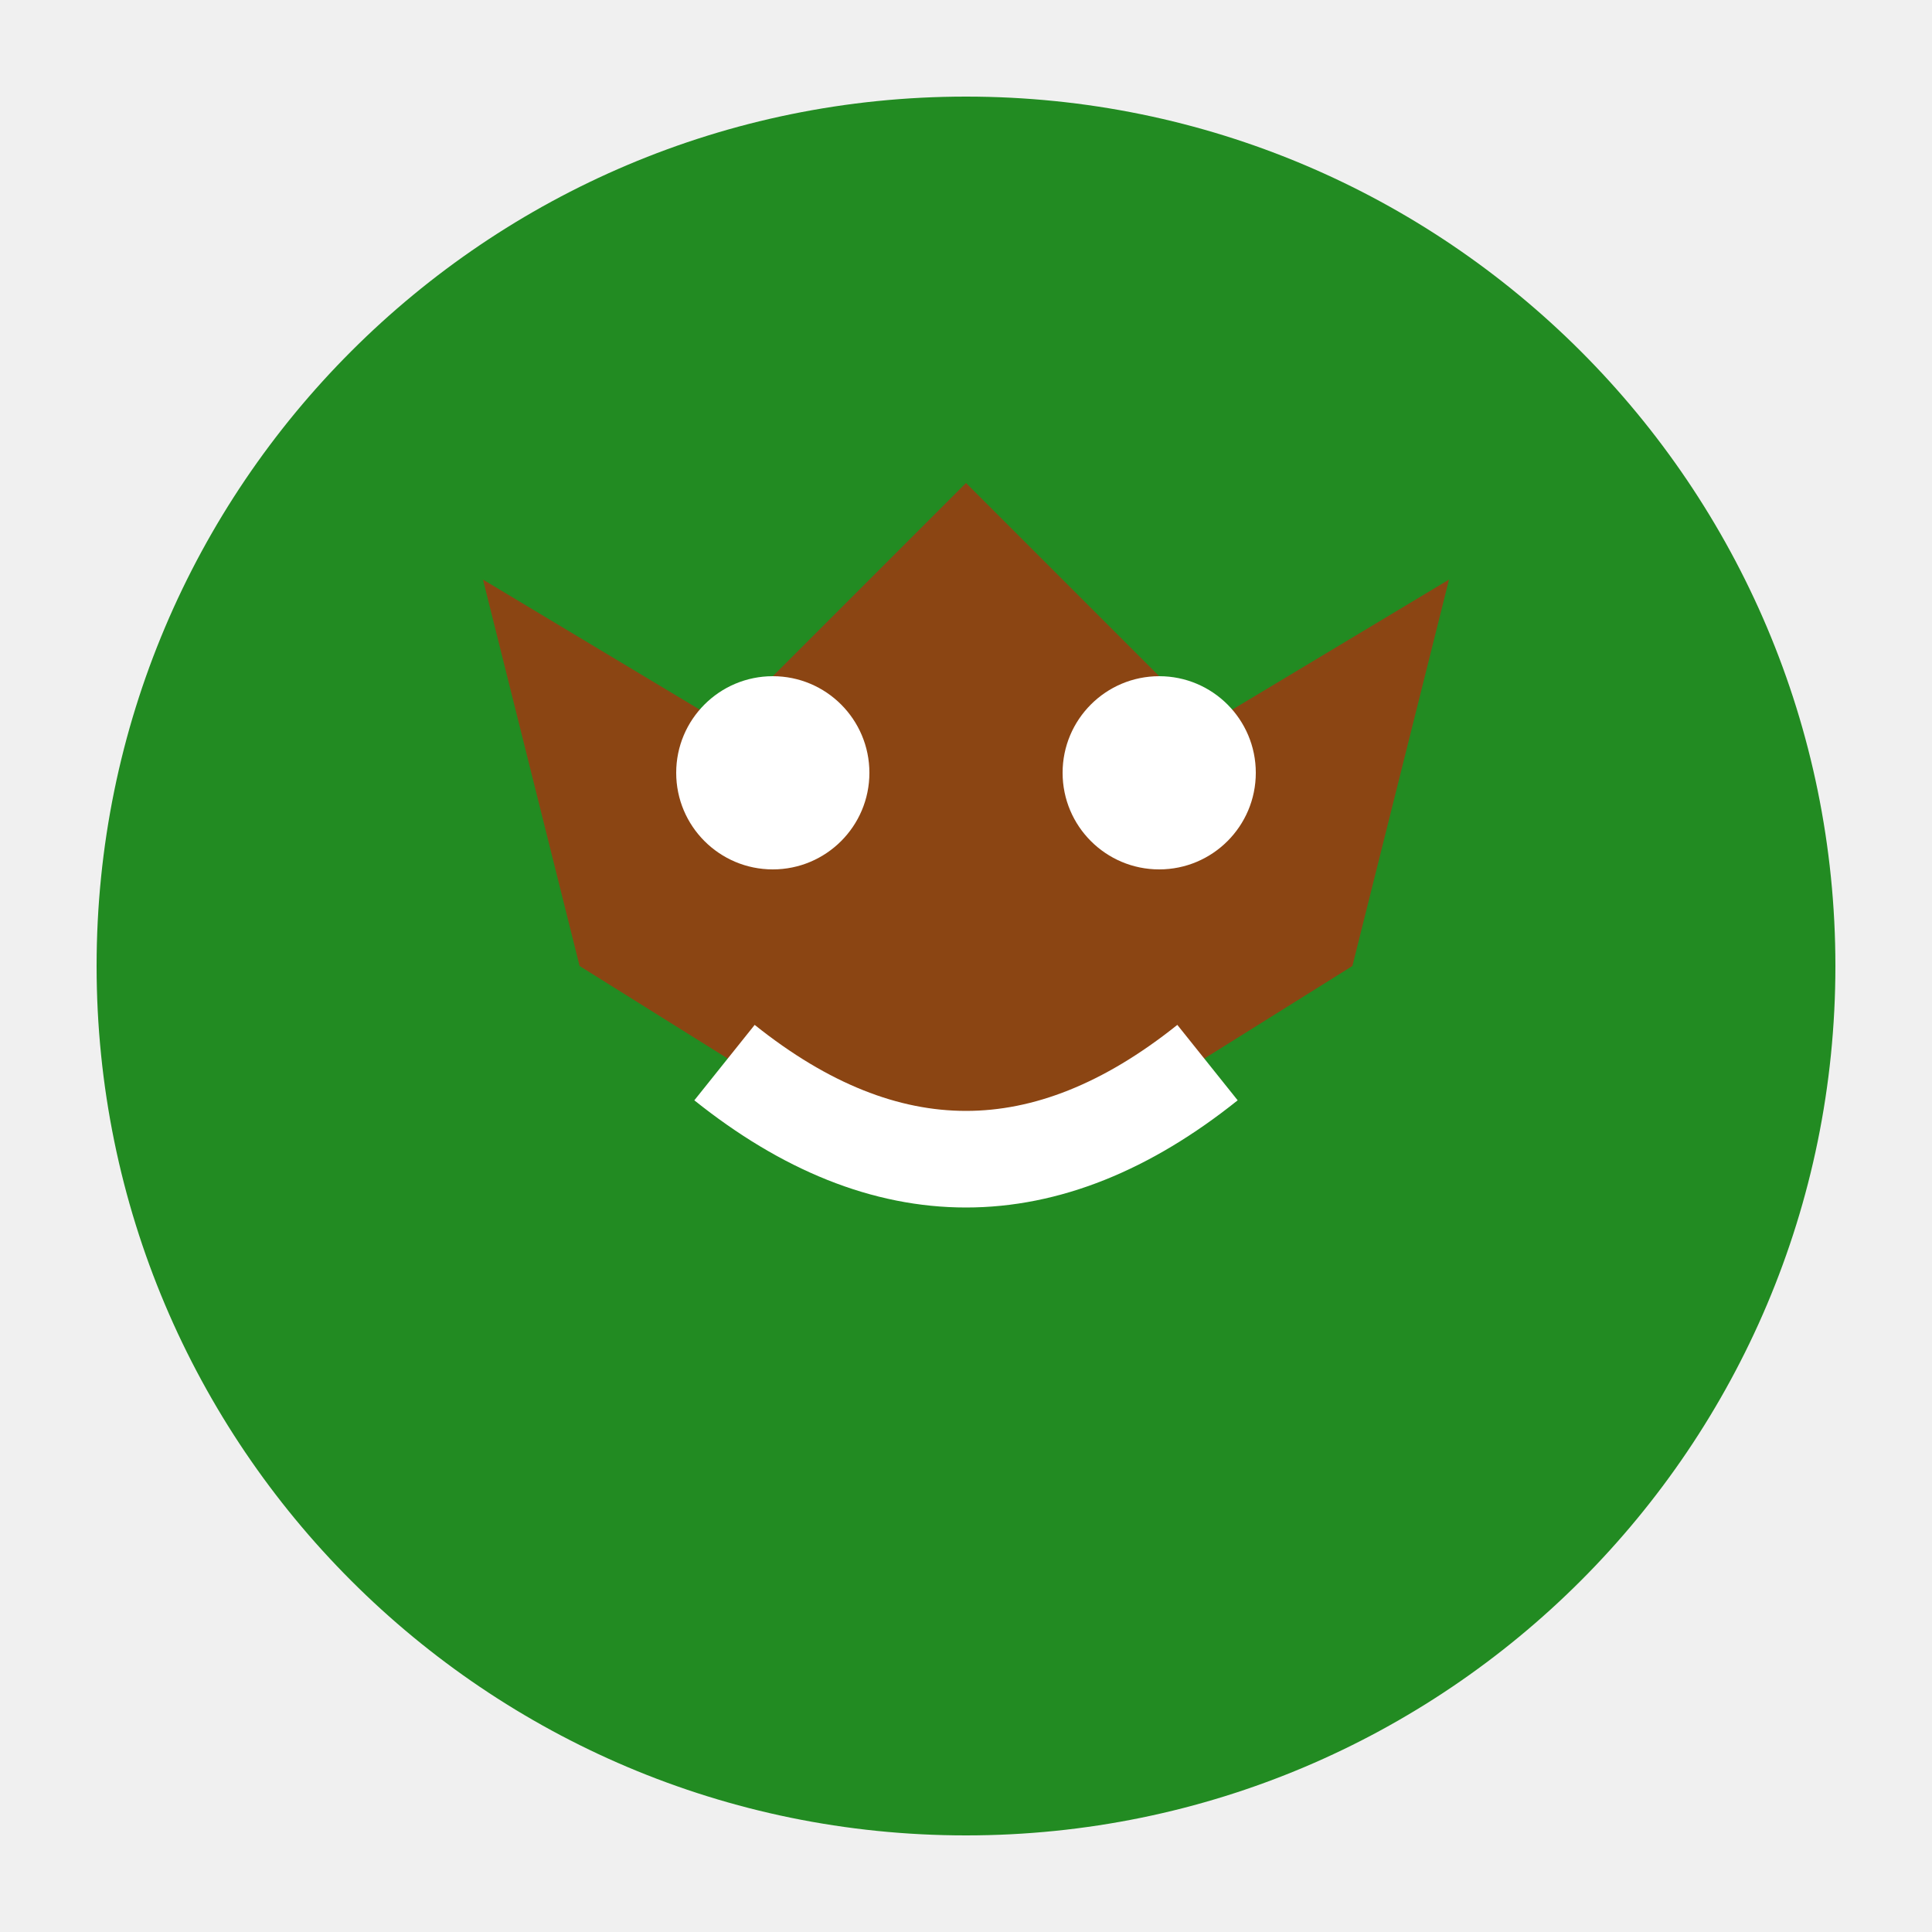
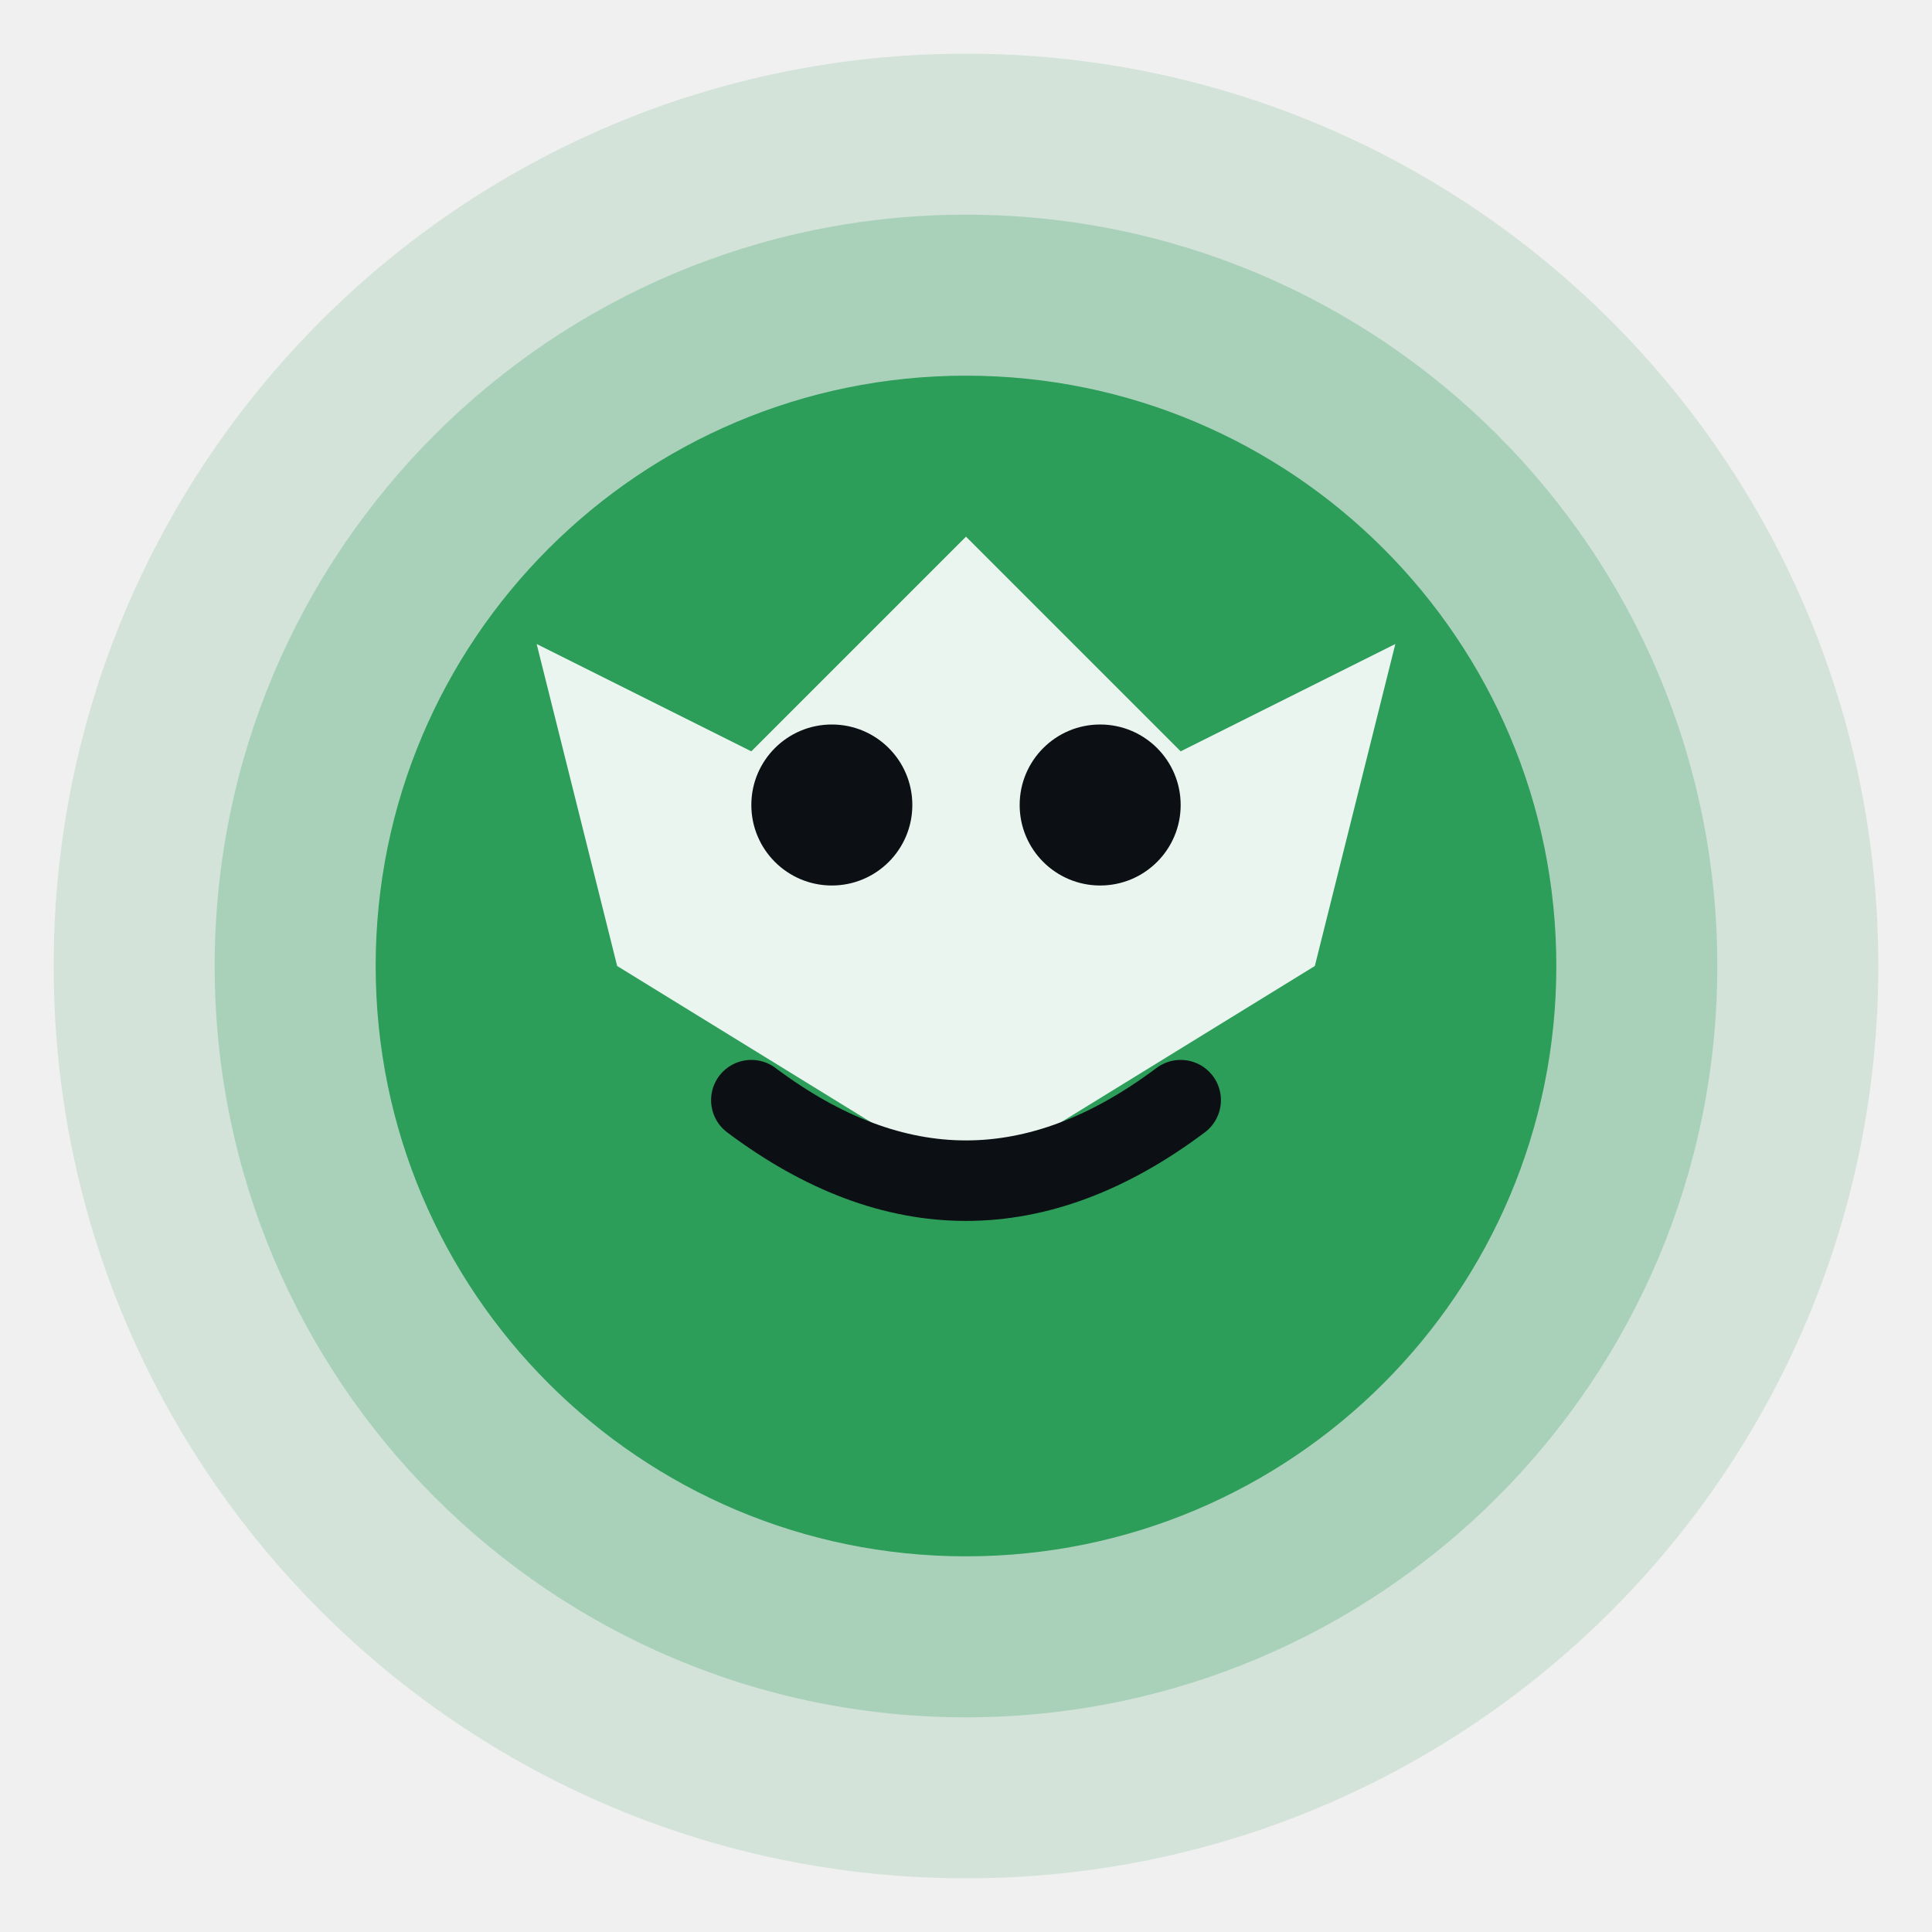
- <svg xmlns="http://www.w3.org/2000/svg" width="40" height="40" viewBox="0 0 40 40">
-   <circle cx="20" cy="20" r="18" fill="#228B22" />
-   <path d="M20 10 L25 15 L30 12 L28 20 L20 25 L12 20 L10 12 L15 15 Z" fill="#8B4513" />
-   <circle cx="16" cy="16" r="2" fill="#fff" />
-   <circle cx="24" cy="16" r="2" fill="#fff" />
-   <path d="M15 22 Q20 26 25 22" stroke="#fff" stroke-width="2" fill="none" />
+ <svg xmlns="http://www.w3.org/2000/svg" width="36" height="36" viewBox="0 0 36 36">
+   <circle cx="18" cy="18" r="17" fill="#2d9d5a" opacity="0.15" />
+   <circle cx="18" cy="18" r="14" fill="#2d9d5a" opacity="0.25" />
+   <circle cx="18" cy="18" r="11" fill="#2d9d5a" />
+   <path d="M18 10 L22 14 L26 12 L24.5 18 L18 22 L11.5 18 L10 12 L14 14 Z" fill="#fff" opacity="0.9" />
+   <circle cx="15.5" cy="15" r="1.5" fill="#0c0f13" />
+   <circle cx="20.5" cy="15" r="1.5" fill="#0c0f13" />
+   <path d="M14 20.5 Q18 23.5 22 20.5" stroke="#0c0f13" stroke-width="1.5" fill="none" stroke-linecap="round" />
</svg>
